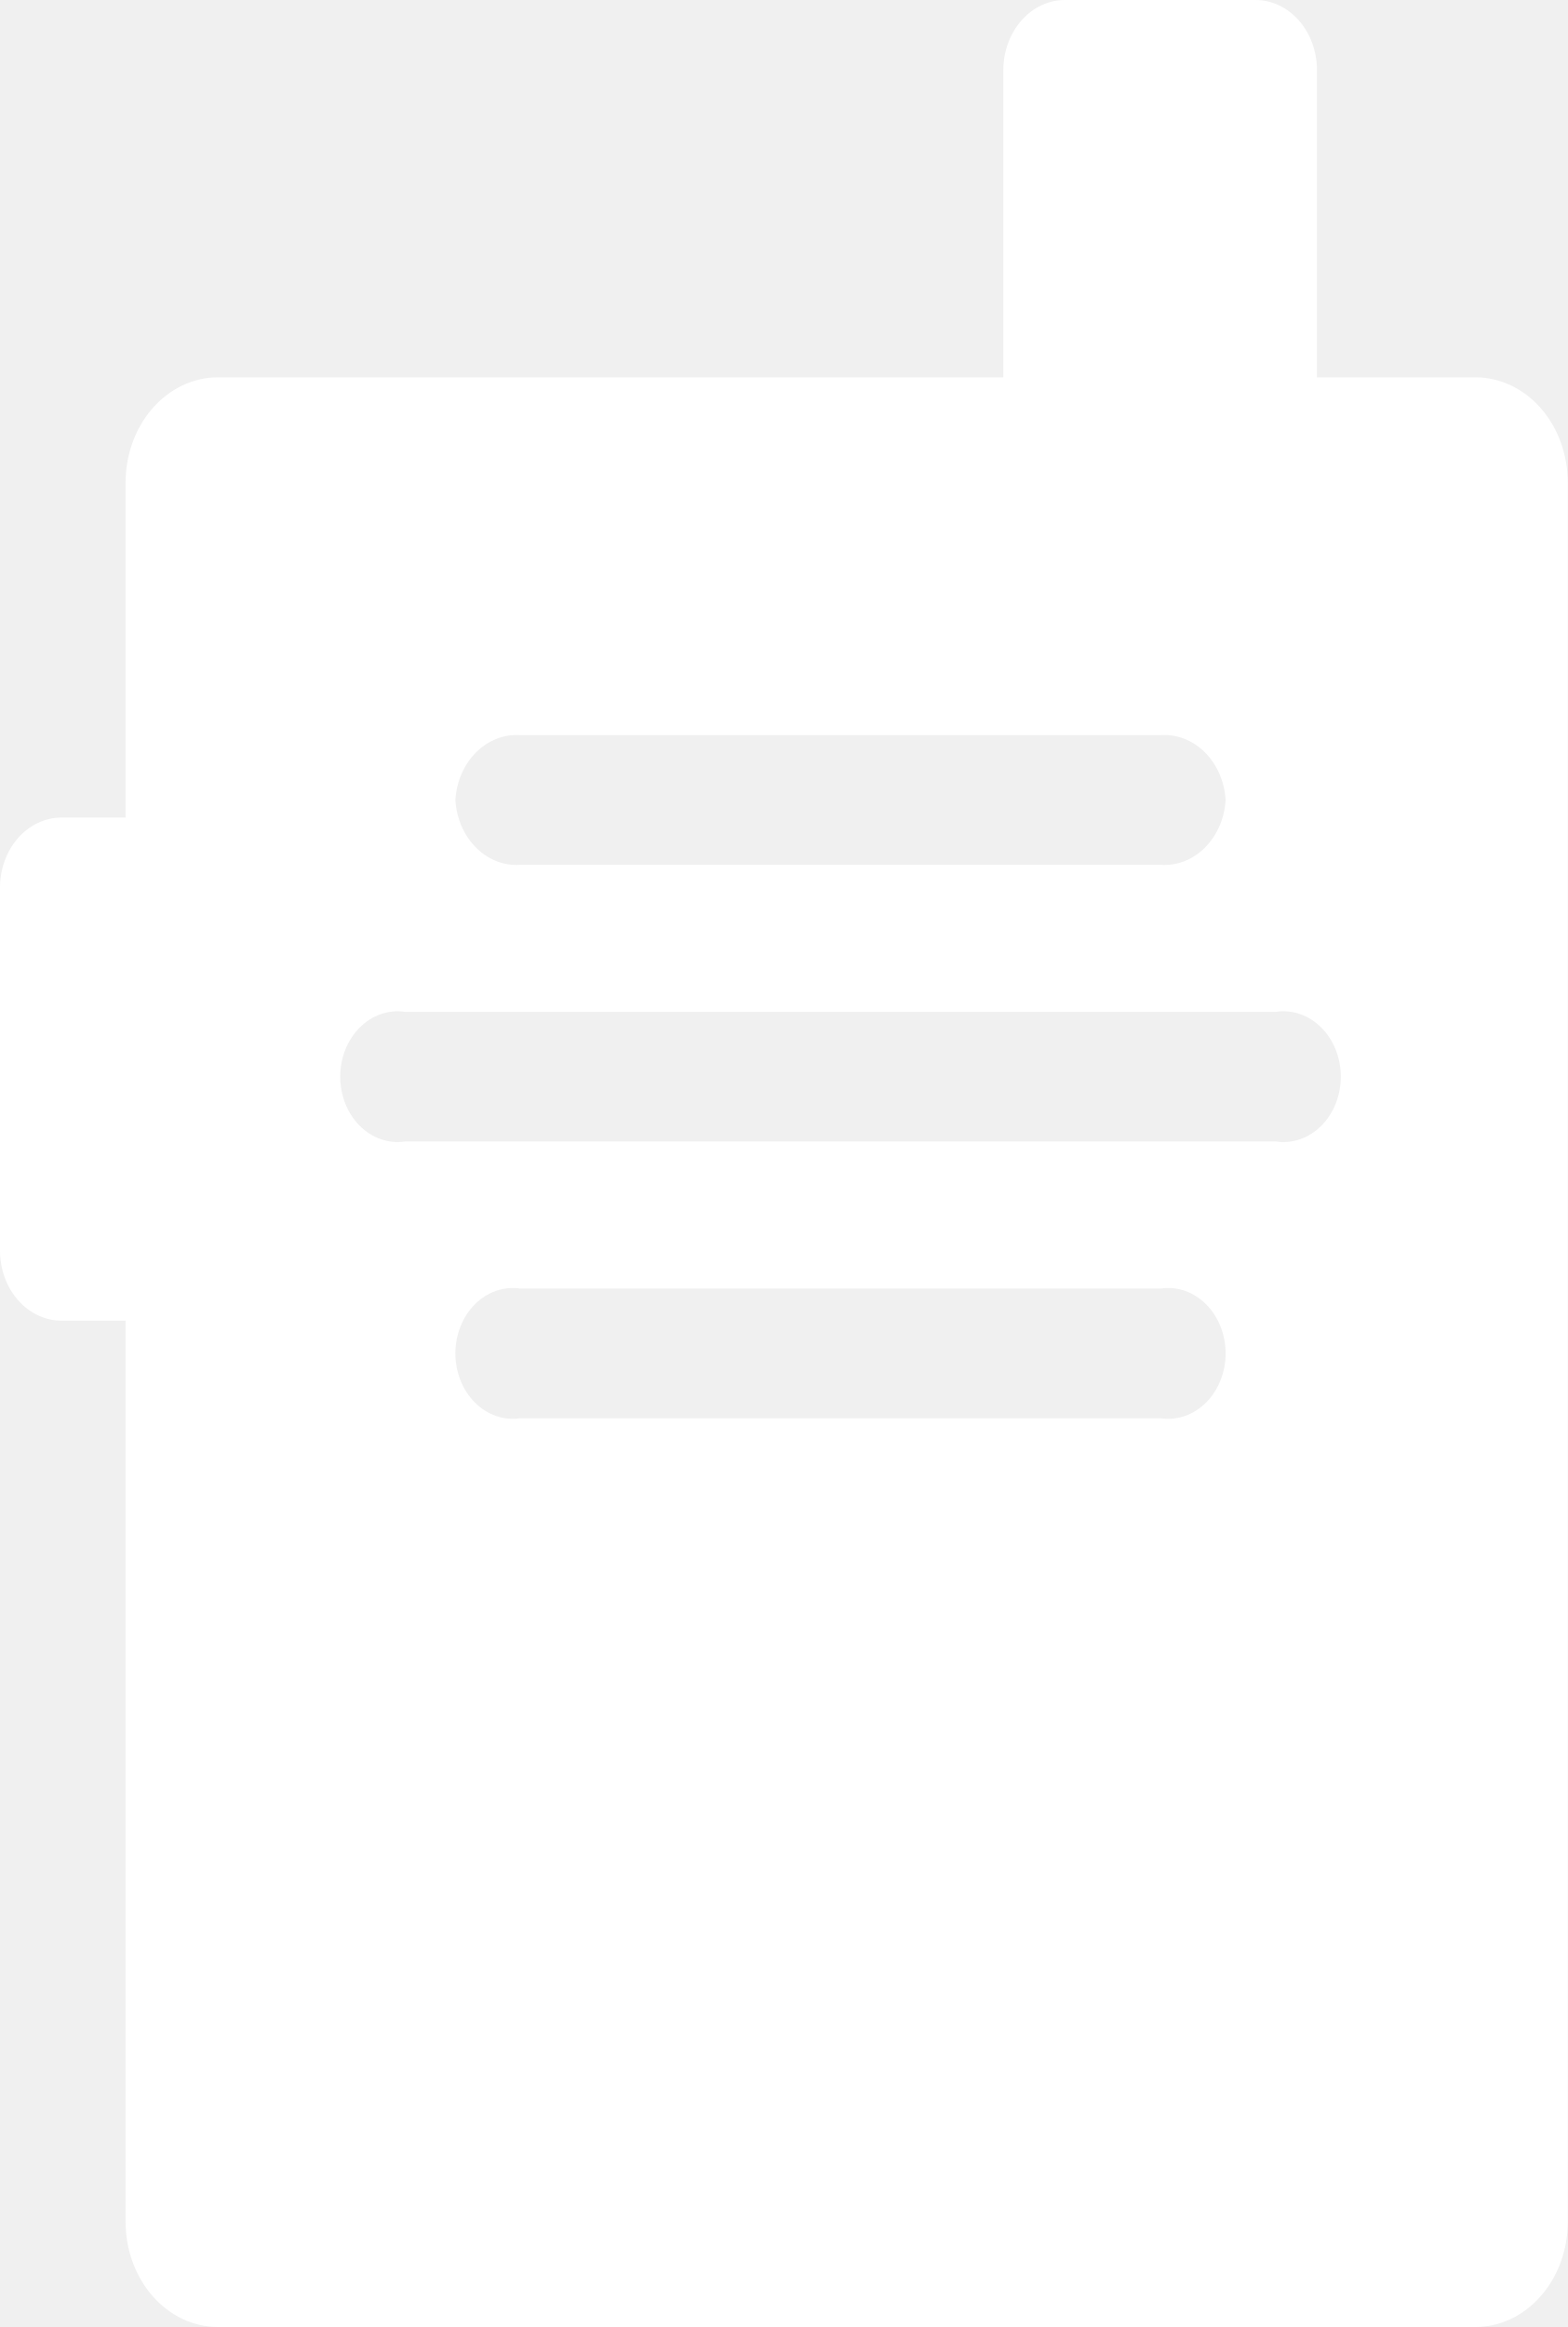
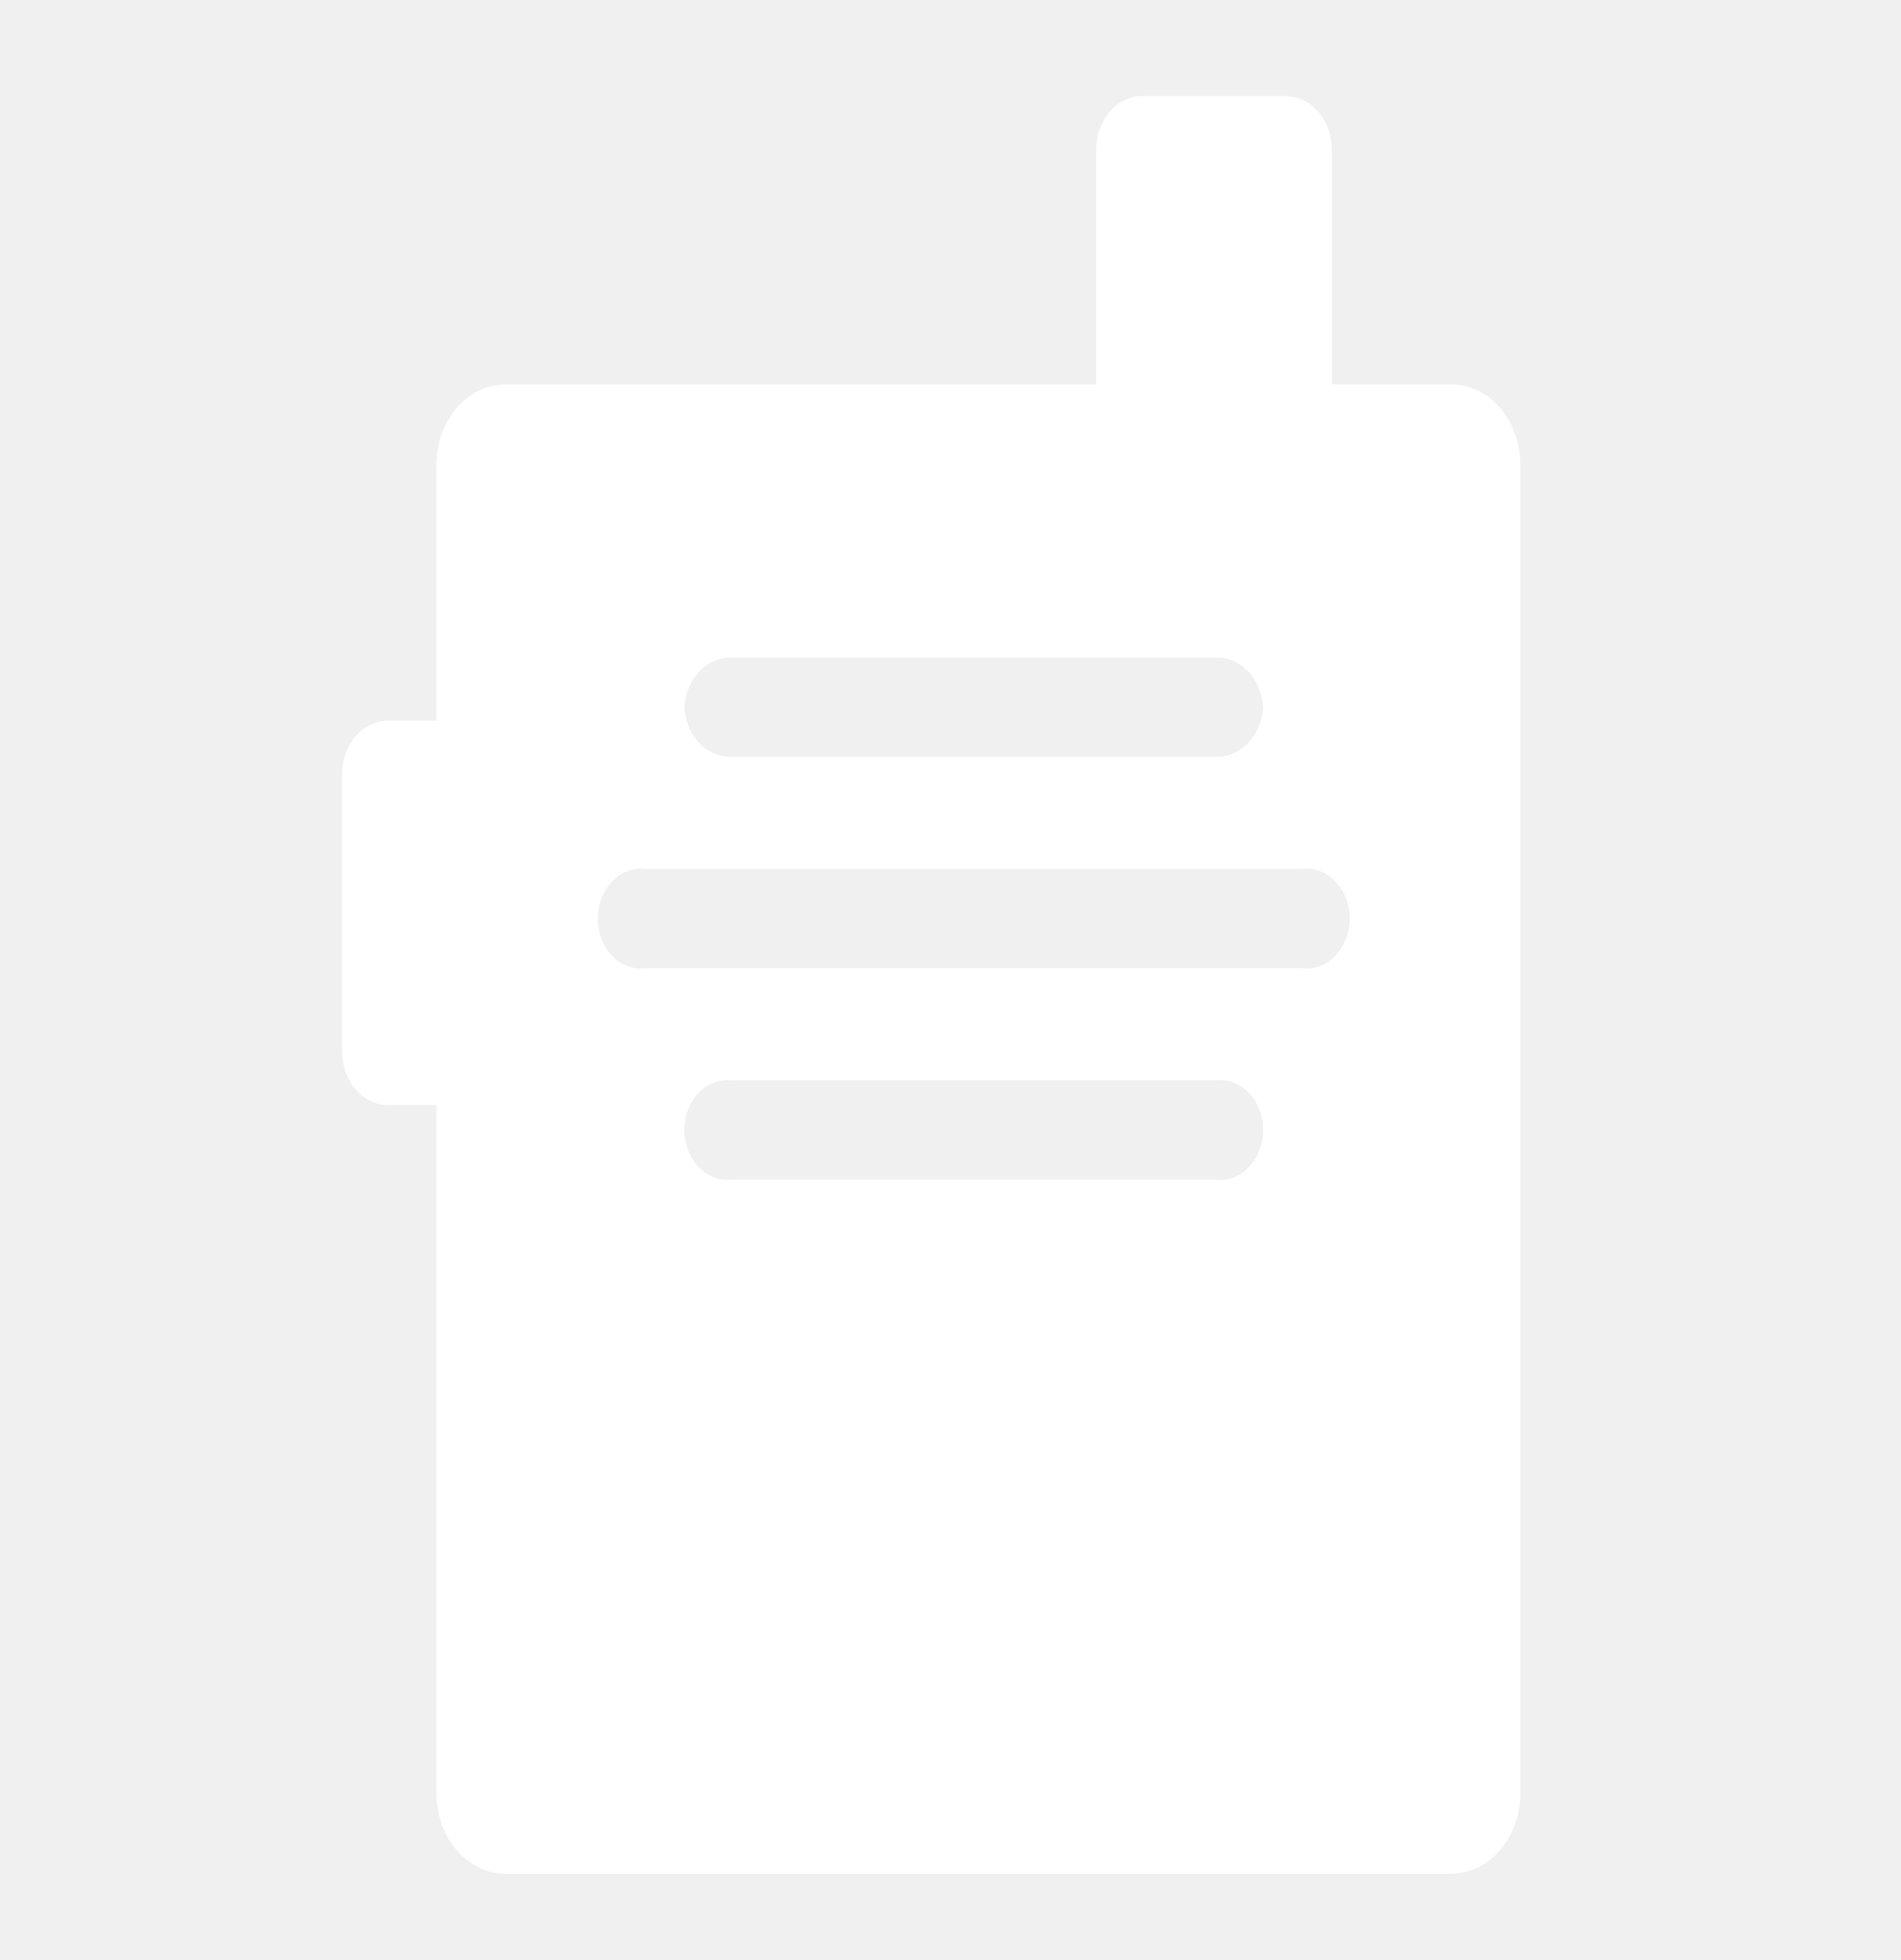
- <svg xmlns="http://www.w3.org/2000/svg" width="31" height="46" viewBox="0 0 31 46" fill="none">
-   <path d="M29.175 46H4.303C3.82 45.998 3.358 45.778 3.017 45.389C2.676 44.999 2.484 44.472 2.483 43.922V26.107H1.216C0.894 26.107 0.585 25.961 0.357 25.702C0.129 25.442 0.001 25.09 0 24.723L0 17.547C0 17.179 0.128 16.827 0.356 16.567C0.584 16.308 0.893 16.162 1.216 16.161H2.483V9.537C2.484 8.987 2.676 8.459 3.017 8.07C3.358 7.681 3.82 7.461 4.303 7.459H19.839V1.385C19.839 1.018 19.968 0.666 20.196 0.406C20.424 0.146 20.733 0 21.055 0L24.824 0C25.146 0 25.456 0.146 25.684 0.406C25.912 0.666 26.04 1.018 26.04 1.385V7.459H29.176C29.659 7.46 30.123 7.679 30.465 8.068C30.807 8.458 30.999 8.986 31 9.537V43.923C30.999 44.474 30.807 45.002 30.464 45.391C30.122 45.781 29.658 46 29.175 46ZM10.282 25.472C10.122 25.449 9.96 25.465 9.806 25.518C9.652 25.572 9.51 25.663 9.389 25.784C9.268 25.905 9.171 26.055 9.105 26.222C9.038 26.389 9.004 26.571 9.004 26.754C9.004 26.938 9.038 27.119 9.105 27.286C9.171 27.454 9.268 27.603 9.389 27.724C9.51 27.846 9.652 27.936 9.806 27.99C9.96 28.044 10.122 28.06 10.282 28.037H22.956C23.116 28.06 23.278 28.044 23.432 27.99C23.586 27.936 23.728 27.846 23.849 27.724C23.97 27.603 24.067 27.454 24.133 27.286C24.199 27.119 24.234 26.938 24.234 26.754C24.234 26.571 24.199 26.389 24.133 26.222C24.067 26.055 23.97 25.905 23.849 25.784C23.728 25.663 23.586 25.572 23.432 25.518C23.278 25.465 23.116 25.449 22.956 25.472H10.282ZM8.009 20.002C7.849 19.978 7.686 19.993 7.532 20.047C7.377 20.1 7.235 20.191 7.113 20.312C6.992 20.433 6.895 20.583 6.828 20.75C6.762 20.918 6.727 21.099 6.727 21.283C6.727 21.467 6.762 21.649 6.828 21.817C6.895 21.984 6.992 22.134 7.113 22.255C7.235 22.376 7.377 22.467 7.532 22.52C7.686 22.574 7.849 22.589 8.009 22.565H25.23C25.39 22.589 25.553 22.574 25.707 22.52C25.862 22.467 26.004 22.376 26.125 22.255C26.247 22.134 26.344 21.984 26.411 21.817C26.477 21.649 26.512 21.467 26.512 21.283C26.512 21.099 26.477 20.918 26.411 20.75C26.344 20.583 26.247 20.433 26.125 20.312C26.004 20.191 25.862 20.1 25.707 20.047C25.553 19.993 25.39 19.978 25.23 20.002H8.009ZM10.282 14.532C9.964 14.511 9.651 14.634 9.412 14.874C9.172 15.114 9.026 15.452 9.004 15.814C9.026 16.177 9.172 16.515 9.412 16.755C9.651 16.995 9.964 17.117 10.282 17.096H22.956C23.274 17.117 23.587 16.995 23.826 16.755C24.066 16.515 24.212 16.177 24.234 15.814C24.212 15.452 24.066 15.114 23.826 14.874C23.587 14.634 23.274 14.511 22.956 14.532H10.282Z" fill="white" />
+ <svg xmlns="http://www.w3.org/2000/svg" width="32" height="33" viewBox="0 0 32 33" fill="none">
+   <path d="M24.432 31.548H8.514C8.205 31.547 7.909 31.404 7.691 31.151C7.472 30.897 7.35 30.554 7.349 30.196V18.605H6.538C6.332 18.605 6.134 18.51 5.988 18.341C5.842 18.172 5.76 17.943 5.76 17.704V13.035C5.76 12.796 5.842 12.567 5.988 12.398C6.134 12.229 6.332 12.134 6.538 12.133H7.349V7.823C7.35 7.465 7.472 7.122 7.691 6.869C7.909 6.615 8.205 6.472 8.514 6.471H18.457V2.519C18.457 2.28 18.539 2.051 18.685 1.882C18.831 1.713 19.029 1.618 19.235 1.618H21.647C21.854 1.618 22.052 1.713 22.198 1.882C22.343 2.051 22.425 2.28 22.426 2.519V6.471H24.432C24.742 6.472 25.039 6.614 25.258 6.867C25.476 7.121 25.599 7.464 25.6 7.823V30.197C25.599 30.555 25.476 30.899 25.257 31.152C25.038 31.406 24.741 31.548 24.432 31.548ZM12.341 18.191C12.238 18.176 12.134 18.187 12.036 18.222C11.937 18.257 11.846 18.316 11.769 18.395C11.691 18.474 11.63 18.571 11.587 18.679C11.545 18.788 11.523 18.906 11.523 19.026C11.523 19.145 11.545 19.263 11.587 19.372C11.63 19.481 11.691 19.578 11.769 19.657C11.846 19.736 11.937 19.795 12.036 19.83C12.134 19.865 12.238 19.875 12.341 19.86H20.452C20.554 19.875 20.658 19.865 20.756 19.83C20.855 19.795 20.946 19.736 21.023 19.657C21.101 19.578 21.163 19.481 21.205 19.372C21.248 19.263 21.27 19.145 21.27 19.026C21.27 18.906 21.248 18.788 21.205 18.679C21.163 18.571 21.101 18.474 21.023 18.395C20.946 18.316 20.855 18.257 20.756 18.222C20.658 18.187 20.554 18.176 20.452 18.191H12.341ZM10.886 14.632C10.783 14.617 10.679 14.627 10.58 14.661C10.481 14.696 10.39 14.755 10.312 14.834C10.235 14.913 10.173 15.01 10.13 15.119C10.088 15.228 10.065 15.346 10.065 15.466C10.065 15.586 10.088 15.704 10.13 15.813C10.173 15.922 10.235 16.019 10.312 16.098C10.39 16.177 10.481 16.236 10.58 16.271C10.679 16.306 10.783 16.316 10.886 16.3H21.907C22.01 16.316 22.114 16.306 22.213 16.271C22.311 16.236 22.403 16.177 22.48 16.098C22.558 16.019 22.62 15.922 22.663 15.813C22.705 15.704 22.727 15.586 22.727 15.466C22.727 15.346 22.705 15.228 22.663 15.119C22.62 15.01 22.558 14.913 22.48 14.834C22.403 14.755 22.311 14.696 22.213 14.661C22.114 14.627 22.01 14.617 21.907 14.632H10.886ZM12.341 11.073C12.137 11.06 11.937 11.139 11.784 11.296C11.63 11.452 11.537 11.672 11.523 11.908C11.537 12.143 11.63 12.363 11.784 12.519C11.937 12.675 12.137 12.755 12.341 12.742H20.452C20.655 12.755 20.856 12.675 21.009 12.519C21.162 12.363 21.256 12.143 21.27 11.908C21.256 11.672 21.162 11.452 21.009 11.296C20.856 11.139 20.655 11.06 20.452 11.073H12.341Z" fill="white" />
</svg>
